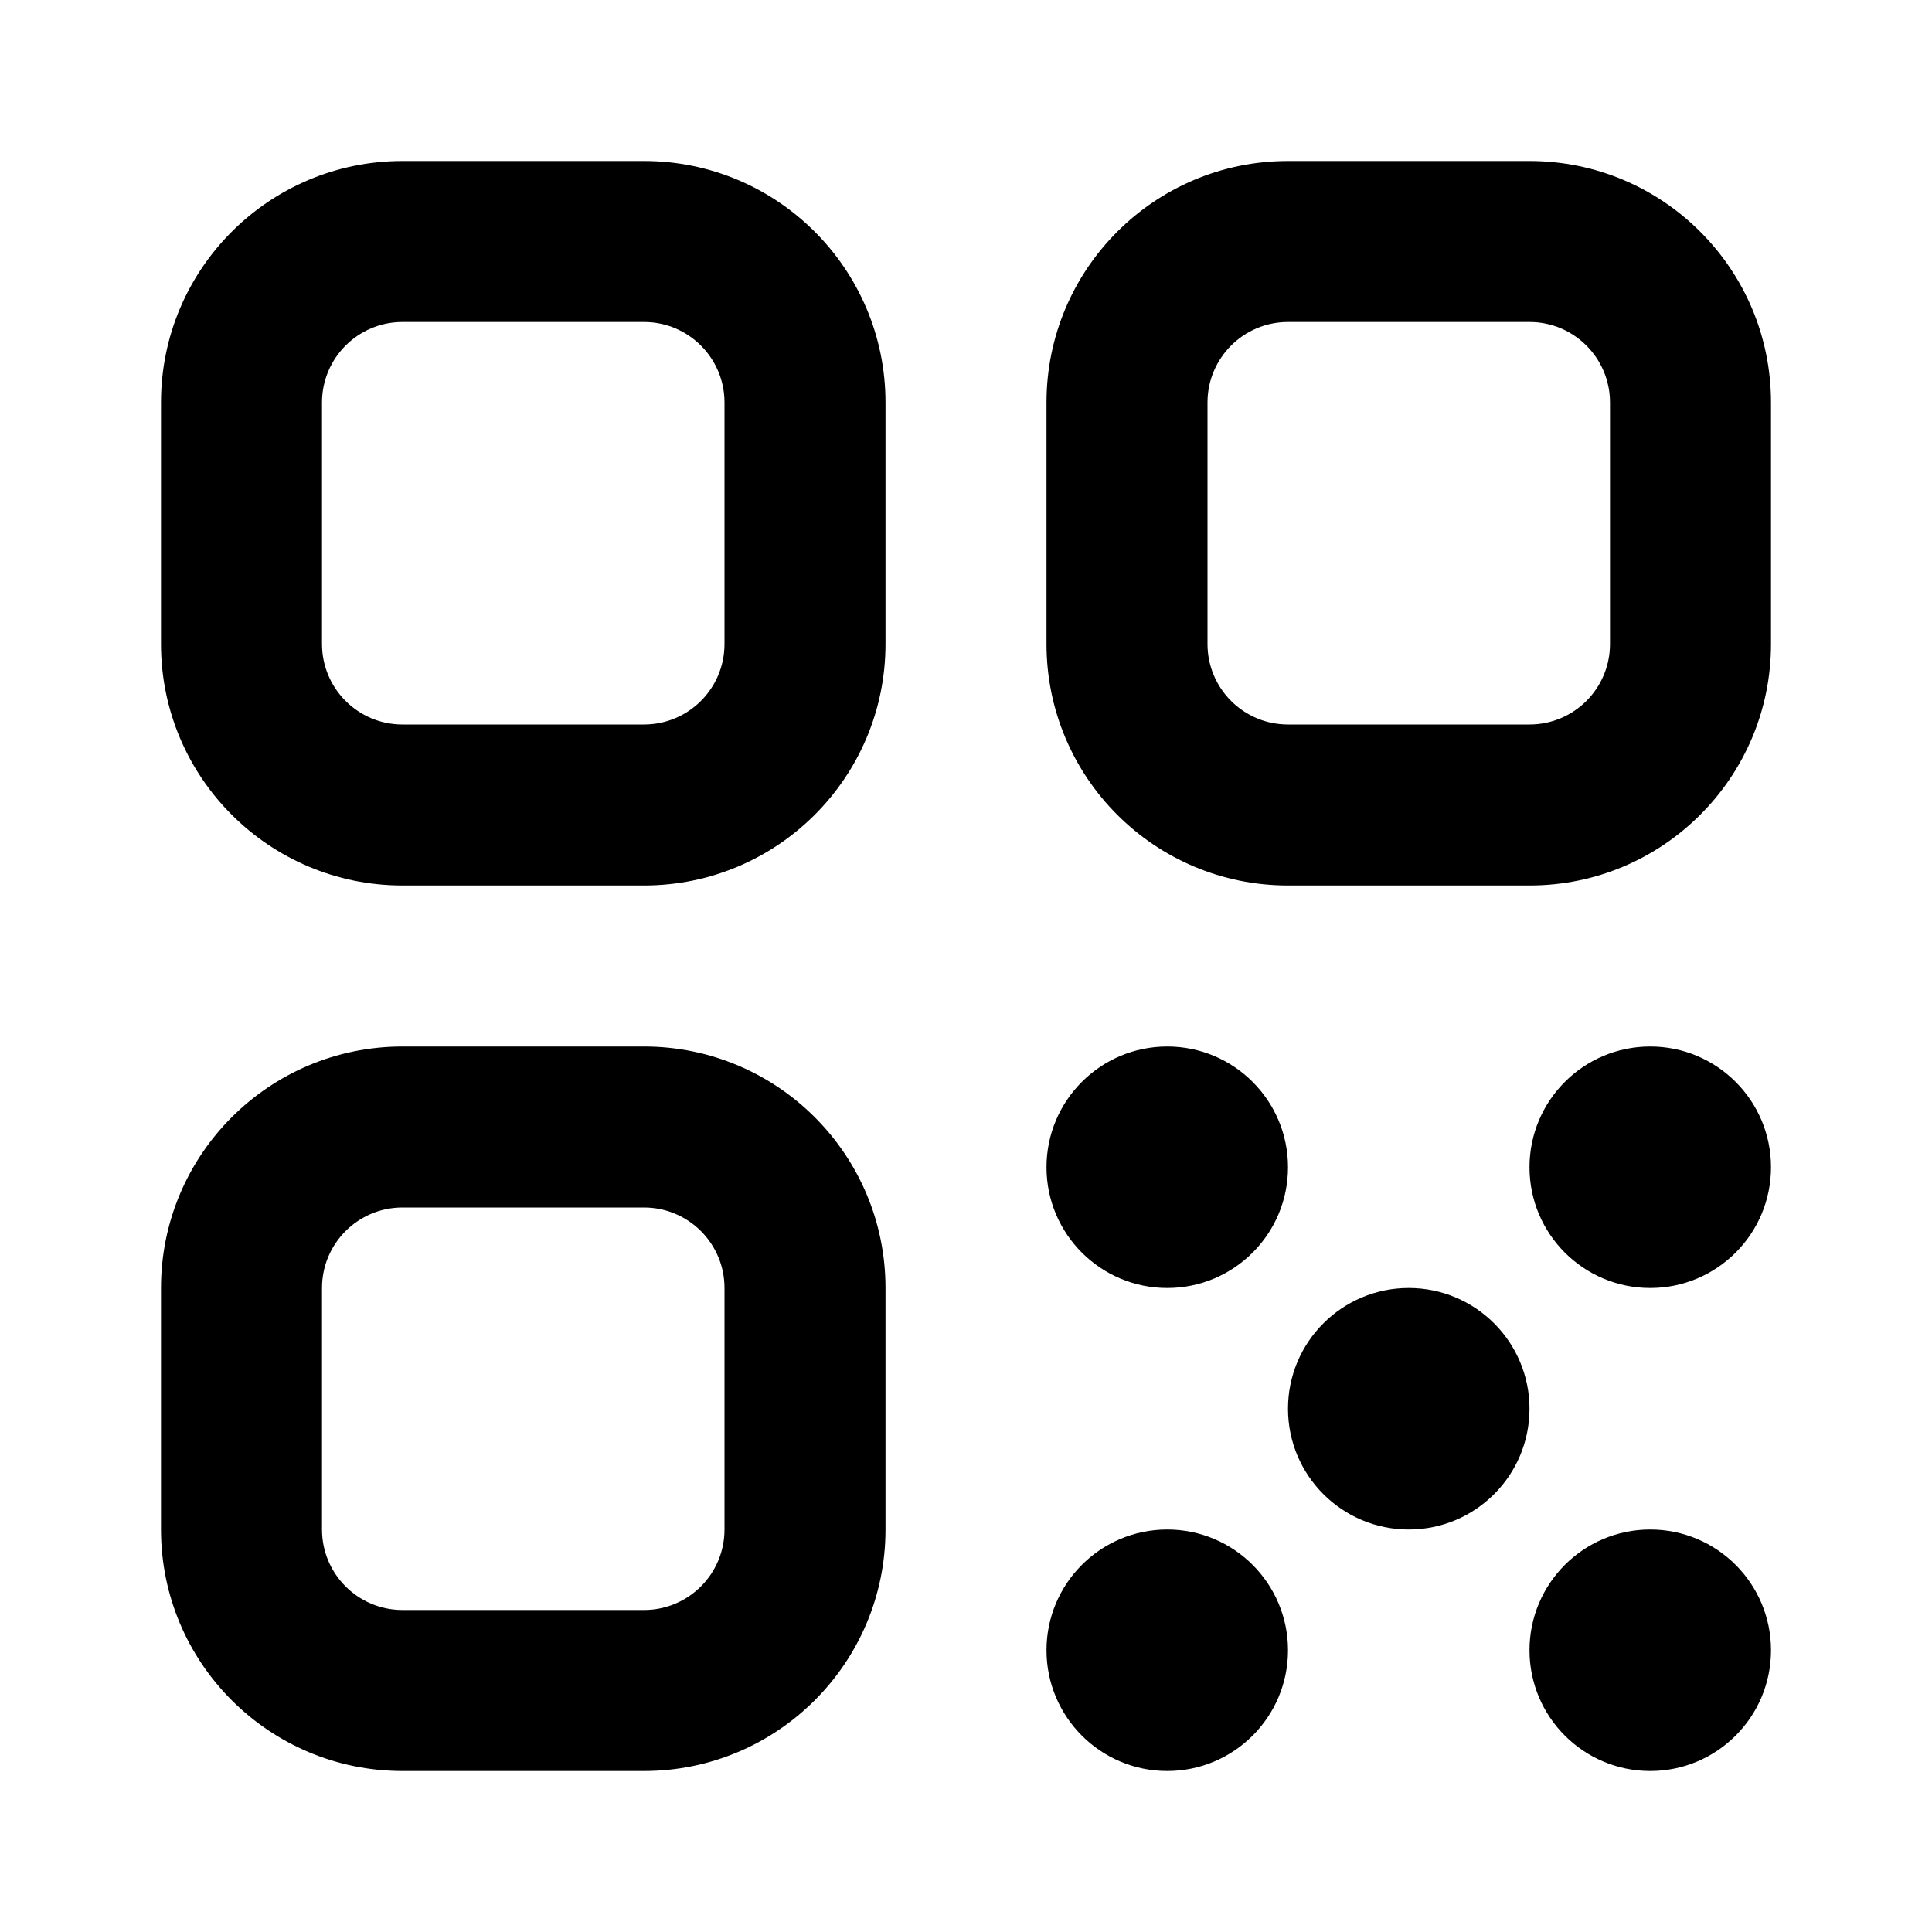
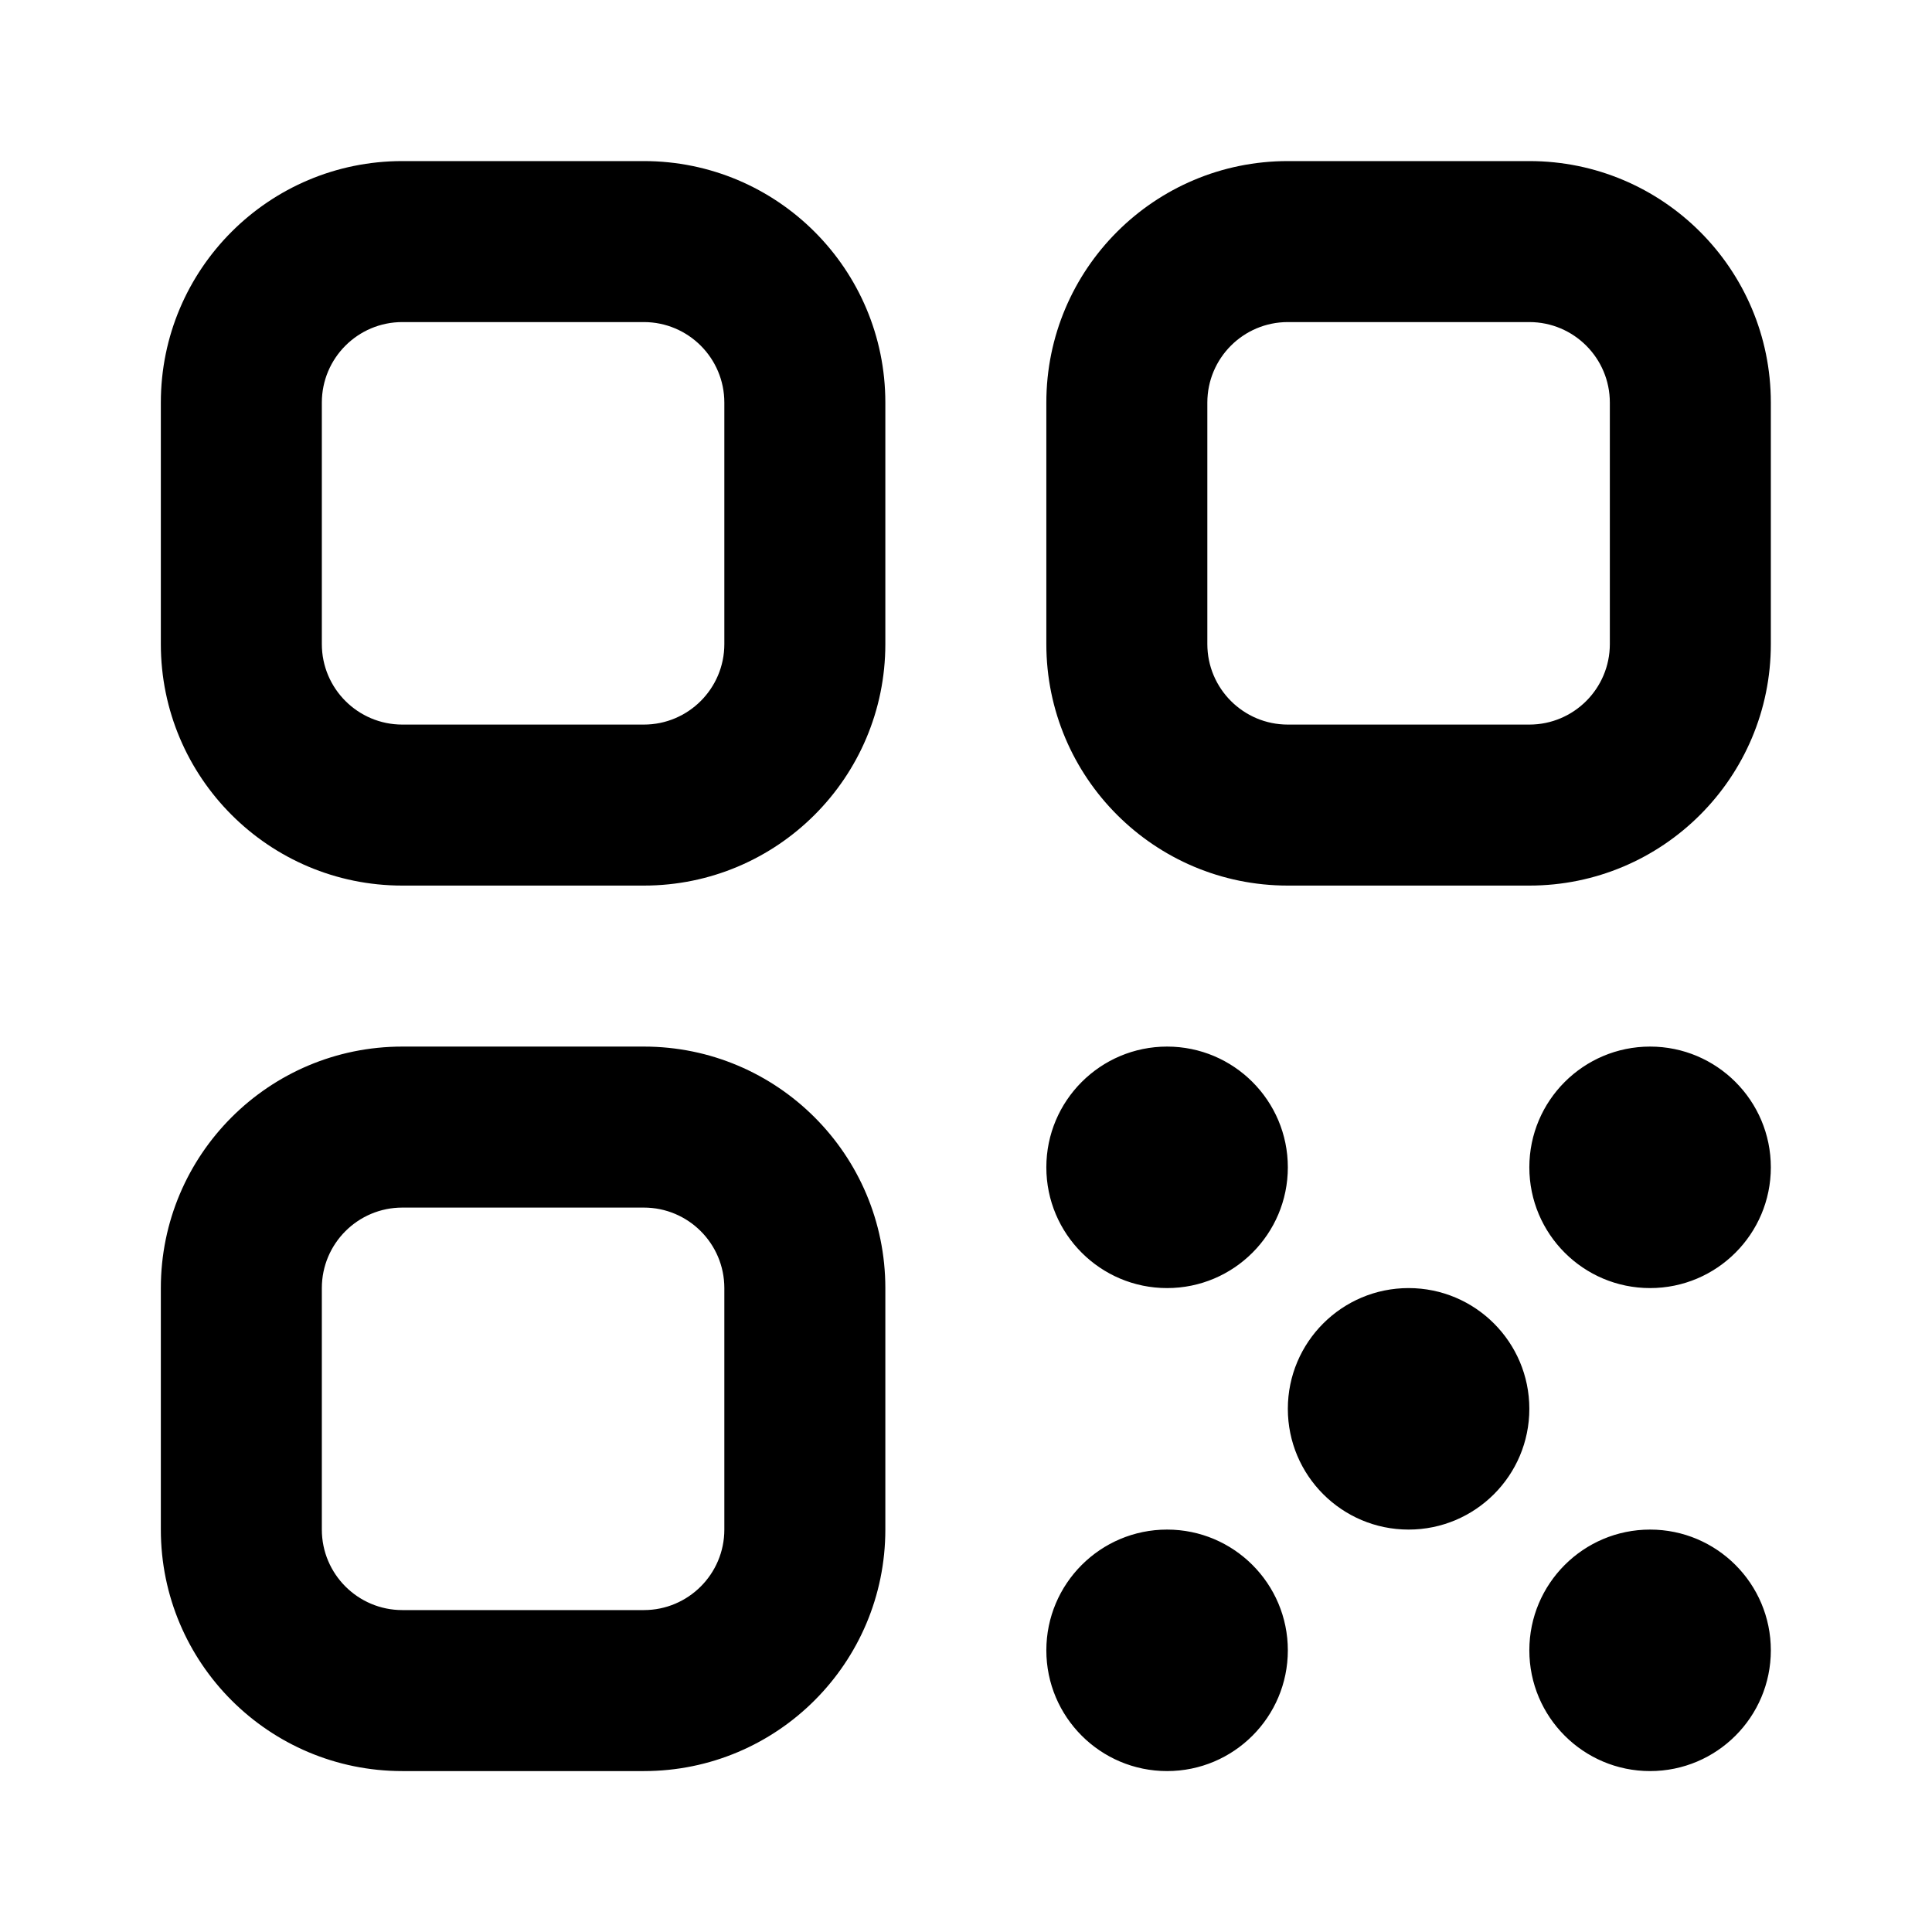
- <svg xmlns="http://www.w3.org/2000/svg" width="72" height="72" viewBox="0 0 72 72" fill="currentColor">
-   <path fill-rule="evenodd" clip-rule="evenodd" d="M6 15C6 10.029 10.029 6 15 6H24C28.971 6 33 10.029 33 15V24C33 28.971 28.971 33 24 33H15C10.029 33 6 28.971 6 24V15ZM15 12C13.343 12 12 13.343 12 15V24C12 25.657 13.343 27 15 27H24C25.657 27 27 25.657 27 24V15C27 13.343 25.657 12 24 12H15ZM39 15C39 10.029 43.029 6 48 6H57C61.971 6 66 10.029 66 15V24C66 28.971 61.971 33 57 33H48C43.029 33 39 28.971 39 24V15ZM48 12C46.343 12 45 13.343 45 15V24C45 25.657 46.343 27 48 27H57C58.657 27 60 25.657 60 24V15C60 13.343 58.657 12 57 12H48ZM6 48C6 43.029 10.029 39 15 39H24C28.971 39 33 43.029 33 48V57C33 61.971 28.971 66 24 66H15C10.029 66 6 61.971 6 57V48ZM15 45C13.343 45 12 46.343 12 48V57C12 58.657 13.343 60 15 60H24C25.657 60 27 58.657 27 57V48C27 46.343 25.657 45 24 45H15ZM39 43.5C39 41.015 41.015 39 43.5 39C45.985 39 48 41.015 48 43.5C48 45.985 45.985 48 43.5 48C41.015 48 39 45.985 39 43.5ZM57 43.5C57 41.015 59.015 39 61.5 39C63.985 39 66 41.015 66 43.5C66 45.985 63.985 48 61.5 48C59.015 48 57 45.985 57 43.5ZM48 52.5C48 50.015 50.015 48 52.5 48C54.985 48 57 50.015 57 52.5C57 54.985 54.985 57 52.5 57C50.015 57 48 54.985 48 52.5ZM39 61.5C39 59.015 41.015 57 43.5 57C45.985 57 48 59.015 48 61.5C48 63.985 45.985 66 43.5 66C41.015 66 39 63.985 39 61.5ZM57 61.5C57 59.015 59.015 57 61.5 57C63.985 57 66 59.015 66 61.5C66 63.985 63.985 66 61.5 66C59.015 66 57 63.985 57 61.5Z" fill="currentColor" />
+ <svg xmlns="http://www.w3.org/2000/svg" width="24" height="24" viewBox="0 0 24 24" fill="currentColor">
+   <path fill-rule="evenodd" clip-rule="evenodd" d="M1.998 5.001C1.998 3.344 3.341 2.001 4.998 2.001H7.998C9.655 2.001 10.998 3.344 10.998 5.001V8.001C10.998 9.658 9.655 11.001 7.998 11.001H4.998C3.341 11.001 1.998 9.658 1.998 8.001V5.001ZM4.998 4.001C4.446 4.001 3.998 4.449 3.998 5.001V8.001C3.998 8.553 4.446 9.001 4.998 9.001H7.998C8.55 9.001 8.998 8.553 8.998 8.001V5.001C8.998 4.449 8.55 4.001 7.998 4.001H4.998ZM12.998 5.001C12.998 3.344 14.341 2.001 15.998 2.001H18.998C20.655 2.001 21.998 3.344 21.998 5.001V8.001C21.998 9.658 20.655 11.001 18.998 11.001H15.998C14.341 11.001 12.998 9.658 12.998 8.001V5.001ZM15.998 4.001C15.446 4.001 14.998 4.449 14.998 5.001V8.001C14.998 8.553 15.446 9.001 15.998 9.001H18.998C19.55 9.001 19.998 8.553 19.998 8.001V5.001C19.998 4.449 19.55 4.001 18.998 4.001H15.998ZM1.998 16.001C1.998 14.344 3.341 13.001 4.998 13.001H7.998C9.655 13.001 10.998 14.344 10.998 16.001V19.001C10.998 20.658 9.655 22.001 7.998 22.001H4.998C3.341 22.001 1.998 20.658 1.998 19.001V16.001ZM4.998 15.001C4.446 15.001 3.998 15.449 3.998 16.001V19.001C3.998 19.553 4.446 20.001 4.998 20.001H7.998C8.55 20.001 8.998 19.553 8.998 19.001V16.001C8.998 15.449 8.55 15.001 7.998 15.001H4.998ZM12.998 14.501C12.998 13.673 13.67 13.001 14.498 13.001C15.326 13.001 15.998 13.673 15.998 14.501C15.998 15.329 15.326 16.001 14.498 16.001C13.67 16.001 12.998 15.329 12.998 14.501ZM18.998 14.501C18.998 13.673 19.67 13.001 20.498 13.001C21.326 13.001 21.998 13.673 21.998 14.501C21.998 15.329 21.326 16.001 20.498 16.001C19.67 16.001 18.998 15.329 18.998 14.501ZM15.998 17.501C15.998 16.673 16.67 16.001 17.498 16.001C18.326 16.001 18.998 16.673 18.998 17.501C18.998 18.329 18.326 19.001 17.498 19.001C16.67 19.001 15.998 18.329 15.998 17.501ZM12.998 20.501C12.998 19.673 13.67 19.001 14.498 19.001C15.326 19.001 15.998 19.673 15.998 20.501C15.998 21.329 15.326 22.001 14.498 22.001C13.67 22.001 12.998 21.329 12.998 20.501ZM18.998 20.501C18.998 19.673 19.67 19.001 20.498 19.001C21.326 19.001 21.998 19.673 21.998 20.501C21.998 21.329 21.326 22.001 20.498 22.001C19.67 22.001 18.998 21.329 18.998 20.501Z" fill="currentColor" />
</svg>
